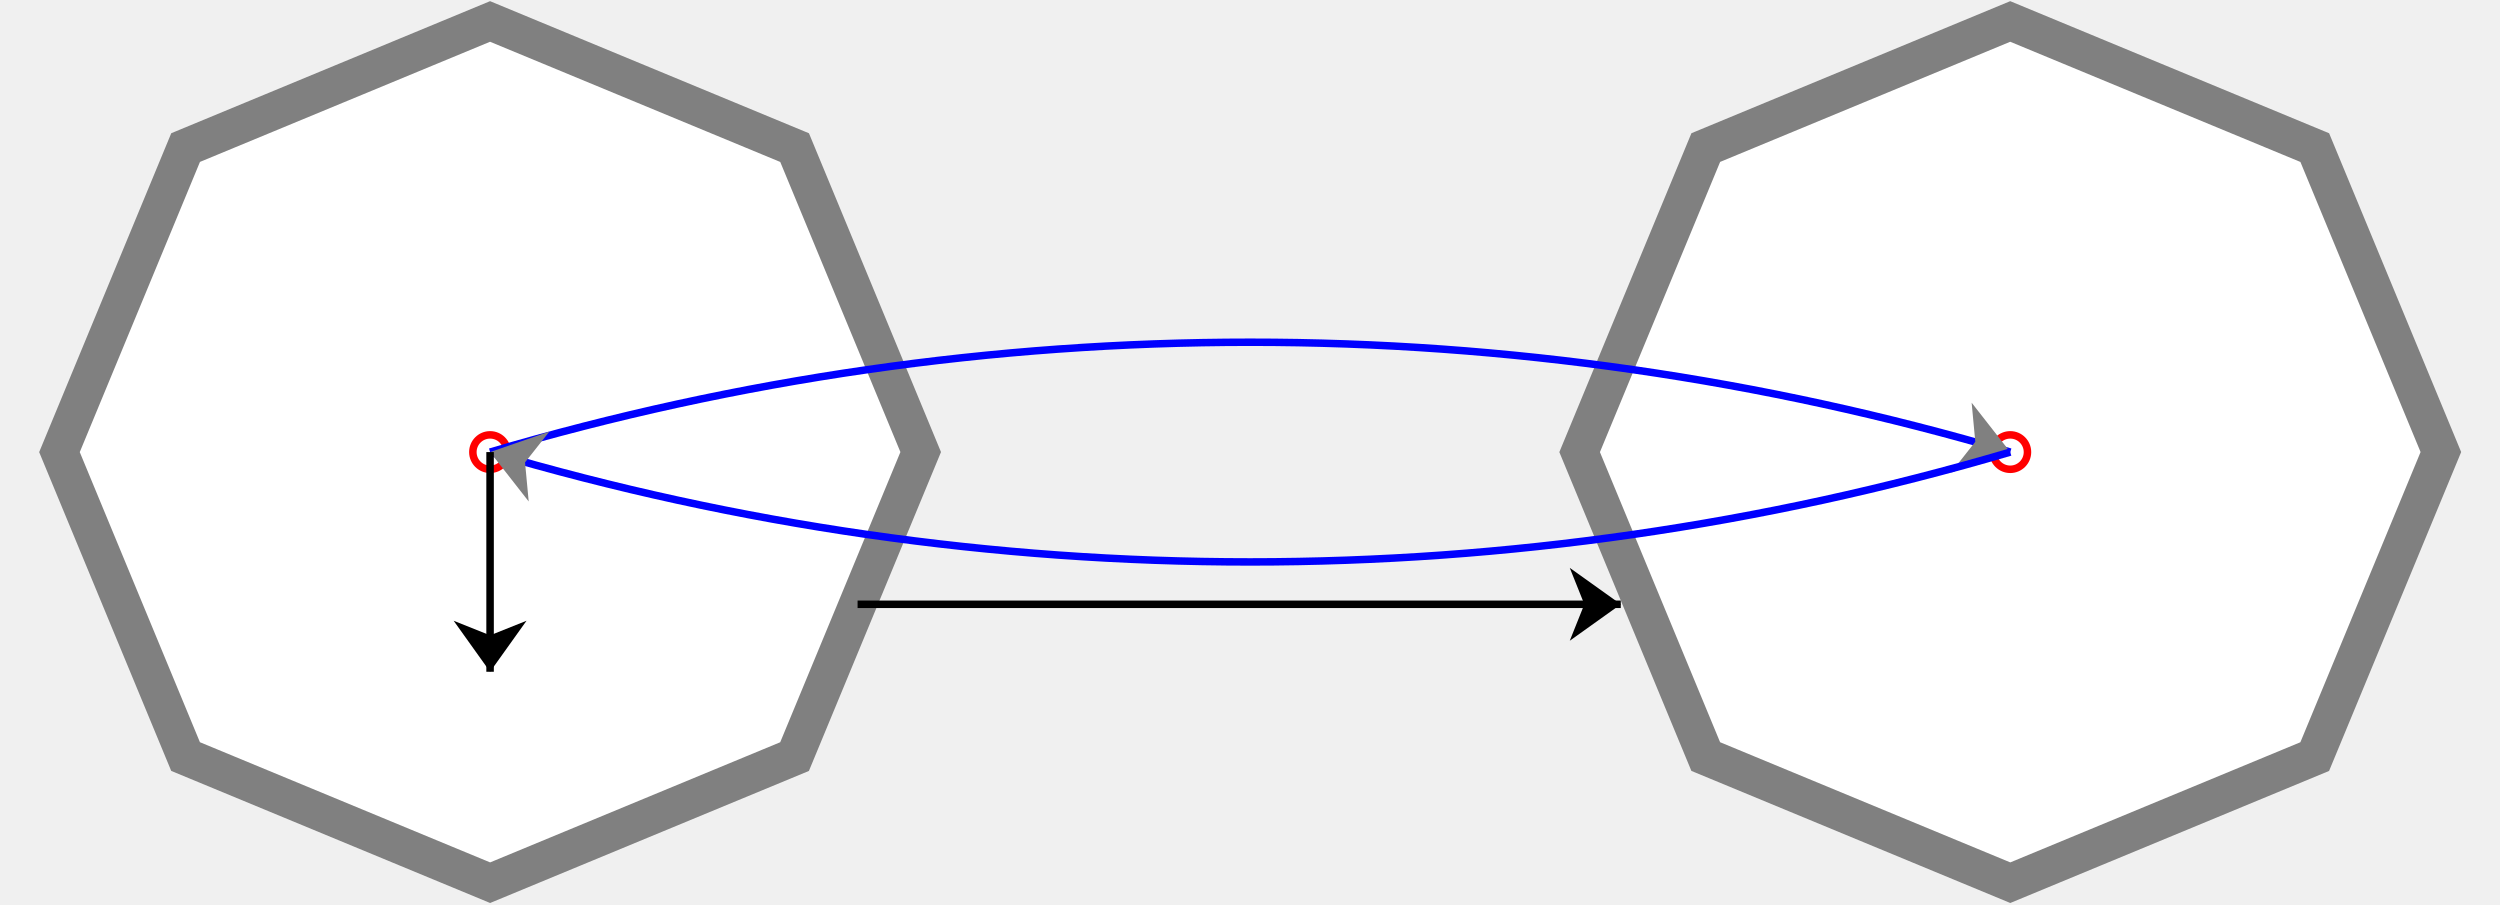
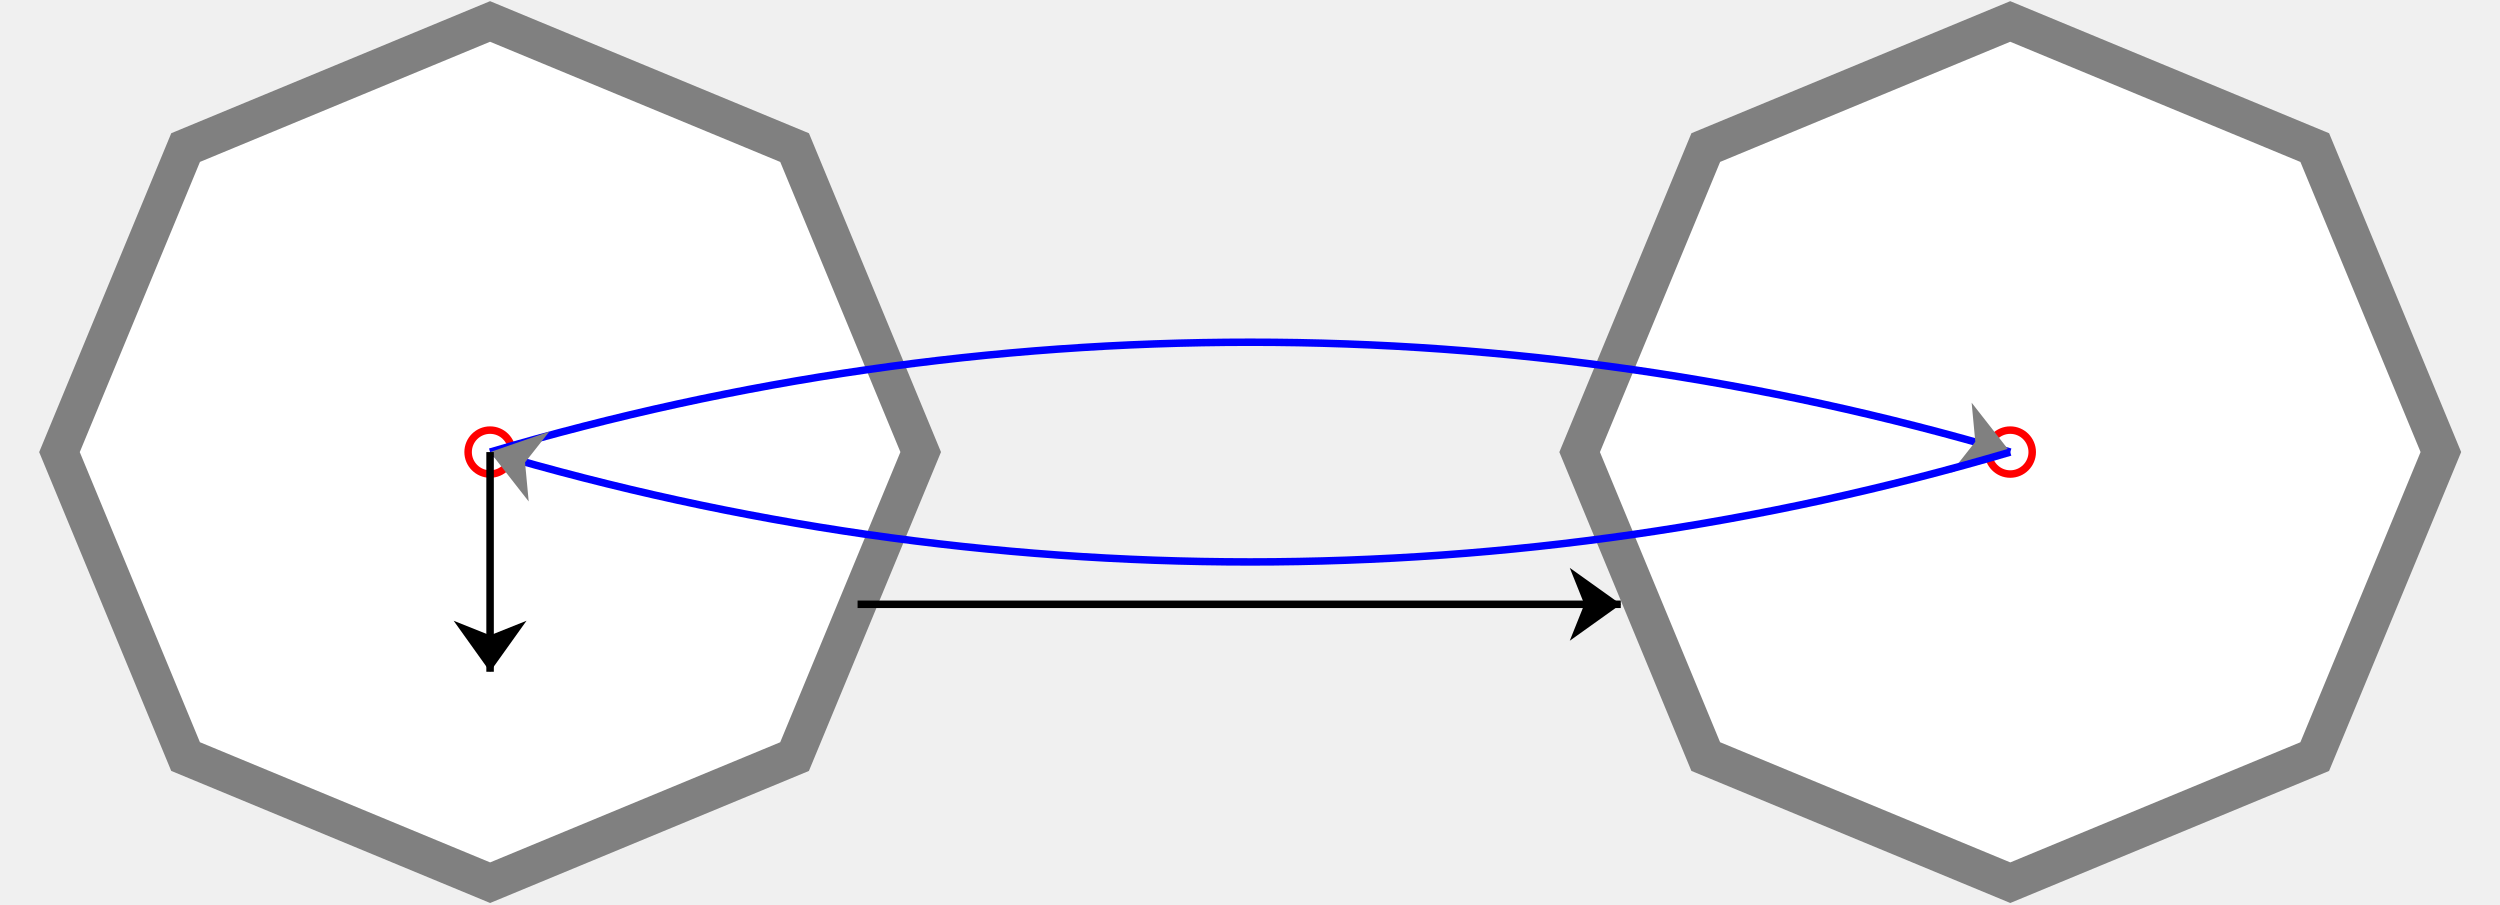
<svg xmlns="http://www.w3.org/2000/svg" baseProfile="full" height="200" version="1.1" width="553">
  <defs>
    <marker id="arrow" markerHeight="3.5" markerWidth="5" orient="auto" refX="5.0" refY="1.7">
      <polygon points="0,0 5,1.75 0,3.5" />
    </marker>
  </defs>
  <g style="fill:white;">
    <g transform="matrix(1.0, 0.0, 0.0, 1.0, 276.5367, 100)">
      <g transform="matrix(48.59472, 0.0, 0.0, 48.59472, 0.0, 0.0)">
        <g>
          <g transform="matrix(1.0, 0.0, 0.0, 1.0, -3.459844, 1.1102230246251565e-16)">
            <g>
              <g>
                <g>
                  <g>
                    <g>
                      <g>
                        <g>
                          <g>
                            <g style="stroke: #808080;stroke-width: 8.295;" transform="matrix(0.9238795, -0.3826834, 0.3826834, 0.9238795, 0.0, 0.0)">
                              <path d="M -0.75 1.811 L 0.75 1.811 L 1.811 0.75 L 1.811 -0.75 L 0.75 -1.811 L -0.75 -1.811 L -1.811 -0.75 L -1.811 0.75 L -0.75 1.811 Z" style="vector-effect: non-scaling-stroke;" />
                            </g>
-                             <g style="stroke: #ff0000;stroke-width: 1.659;" transform="matrix(0.07839378, 0.0, 0.0, 0.07839378, 0.07839378, 0.0)">
+                             <g style="stroke: #ff0000;stroke-width: 1.659;" transform="matrix(0.1, 0.0, 0.0, 0.1, 0.1, 0.0)">
                              <path d="M 0.0 0.0 A 1.0 1.0 0.0 0 0 -1.0 -1.0 A 1.0 1.0 -90.0 0 0 -2.0 0.0 A 1.0 1.0 180.0 0 0 -1.0 1.0 A 1.0 1.0 90.0 0 0 0.0 0.0 Z" style="vector-effect: non-scaling-stroke;" />
                            </g>
                          </g>
                        </g>
                        <g style="stroke: black;stroke-width: 1.659;" transform="matrix(1.0, 0.0, 0.0, 1.0, 3.459844, 0.0)">
                          <g />
                        </g>
                      </g>
                      <g transform="matrix(1.0, 0.0, 0.0, 1.0, 6.919689, 0.0)">
                        <g>
                          <g>
                            <g style="stroke: #808080;stroke-width: 8.295;" transform="matrix(0.9238795, -0.3826834, 0.3826834, 0.9238795, 0.0, 0.0)">
                              <path d="M -0.75 1.811 L 0.75 1.811 L 1.811 0.75 L 1.811 -0.75 L 0.75 -1.811 L -0.75 -1.811 L -1.811 -0.75 L -1.811 0.75 L -0.75 1.811 Z" style="vector-effect: non-scaling-stroke;" />
                            </g>
-                             <g style="stroke: #ff0000;stroke-width: 1.659;" transform="matrix(0.07839378, 0.0, 0.0, 0.07839378, 0.07839378, 0.0)">
+                             <g style="stroke: #ff0000;stroke-width: 1.659;" transform="matrix(0.1, 0.0, 0.0, 0.1, 0.1, 0.0)">
                              <path d="M 0.0 0.0 A 1.0 1.0 0.0 0 0 -1.0 -1.0 A 1.0 1.0 -90.0 0 0 -2.0 0.0 A 1.0 1.0 180.0 0 0 -1.0 1.0 A 1.0 1.0 90.0 0 0 0.0 0.0 Z" style="vector-effect: non-scaling-stroke;" />
                            </g>
                          </g>
                        </g>
                      </g>
                    </g>
-                     <g transform="matrix(1.0, 0.0, 0.0, 1.0, 0.0, -1.1102230246251565e-16)">
+                     <g transform="matrix(1.0, 0.0, 0.0, 1.0, 0.0, 0.0)">
                      <g transform="matrix(1.0, -0.0, 0.0, 1.0, 0.0, 0.0)">
                        <g>
                          <g style="stroke: #0000ff;stroke-width: 1.659;" transform="matrix(1.0, 0.0, 0.0, 1.0, 0.0, 0.0)">
                            <path d="M 0.0 0.0 A 12.221 12.221 -90.0 0 1 6.92 0.0" style="vector-effect: non-scaling-stroke;fill:none;" />
                          </g>
                          <g style="fill: #808080;stroke: black;stroke-width: 1.659;" transform="matrix(0.9590852, 0.2831175, -0.2831175, 0.9590852, 6.919689, 0.0)">
                            <g style="fill: #808080;stroke: black;stroke-width: 0.0;" transform="matrix(0.0, 0.1659, -0.1659, 0.0, -0.19908, 0.0)">
                              <path d="M 0.0 -0.2 L 1.0 0.2 L 0.0 -1.2 L -1.0 0.2 L 0.0 -0.2 Z" style="vector-effect: non-scaling-stroke;" />
                            </g>
                          </g>
                        </g>
                      </g>
                    </g>
                  </g>
-                   <g transform="matrix(1.0, 0.0, 0.0, 1.0, 6.919689, -1.1102230246251565e-16)">
+                   <g transform="matrix(1.0, 0.0, 0.0, 1.0, 6.919689, 0.0)">
                    <g transform="matrix(-1.0, 0, 0, -1.0, 0.0, 0.0)">
                      <g>
                        <g style="stroke: #0000ff;stroke-width: 1.659;" transform="matrix(1.0, 0.0, 0.0, 1.0, 0.0, 0.0)">
                          <path d="M 0.0 0.0 A 12.221 12.221 -90.0 0 1 6.92 0.0" style="vector-effect: non-scaling-stroke;fill:none;" />
                        </g>
                        <g style="fill: #808080;stroke: black;stroke-width: 1.659;" transform="matrix(0.9590852, 0.2831175, -0.2831175, 0.9590852, 6.919689, 0.0)">
                          <g style="fill: #808080;stroke: black;stroke-width: 0.0;" transform="matrix(0.0, 0.1659, -0.1659, 0.0, -0.19908, 0.0)">
                            <path d="M 0.0 -0.2 L 1.0 0.2 L 0.0 -1.2 L -1.0 0.2 L 0.0 -0.2 Z" style="vector-effect: non-scaling-stroke;" />
                          </g>
                        </g>
                      </g>
                    </g>
                  </g>
                </g>
                <g transform="matrix(1.0, 0.0, 0.0, 1.0, 1.672832, 0.6929096)">
                  <g transform="matrix(1.0, -3.4170026128214176e-16, 3.4170026128214176e-16, 1.0, 0.0, 0.0)">
                    <g>
                      <g style="stroke: black;stroke-width: 1.659;" transform="matrix(1.0, 0.0, 0.0, 1.0, 0.0, 0.0)">
                        <path d="M 0.0 0.0 L 3.474 0.0" style="vector-effect: non-scaling-stroke;fill:none;" />
                      </g>
                      <g style="stroke: black;stroke-width: 1.659;" transform="matrix(1.0, 0.0, 0.0, 1.0, 3.474025, 0.0)">
                        <g style="fill: #000000;stroke: black;stroke-width: 0.0;" transform="matrix(0.0, 0.1659, -0.1659, 0.0, -0.19908, 0.0)">
                          <path d="M 0.0 -0.2 L 1.0 0.2 L 0.0 -1.2 L -1.0 0.2 L 0.0 -0.2 Z" style="vector-effect: non-scaling-stroke;" />
                        </g>
                      </g>
                    </g>
                  </g>
                </g>
              </g>
              <g transform="matrix(0, 1.0, -1.0, 0, 0.0, 0.0)">
                <g>
                  <g style="stroke: black;stroke-width: 1.659;" transform="matrix(1.0, 0.0, 0.0, 1.0, 0.0, 0.0)">
                    <path d="M 0.0 0.0 L 1.0 0.0" style="vector-effect: non-scaling-stroke;fill:none;" />
                  </g>
                  <g style="stroke: black;stroke-width: 1.659;" transform="matrix(1.0, 0.0, 0.0, 1.0, 1.0, 0.0)">
                    <g style="fill: #000000;stroke: black;stroke-width: 0.0;" transform="matrix(0.0, 0.1659, -0.1659, 0.0, -0.19908, 0.0)">
                      <path d="M 0.0 -0.2 L 1.0 0.2 L 0.0 -1.2 L -1.0 0.2 L 0.0 -0.2 Z" style="vector-effect: non-scaling-stroke;" />
                    </g>
                  </g>
                </g>
              </g>
            </g>
          </g>
          <g />
        </g>
      </g>
    </g>
  </g>
</svg>
